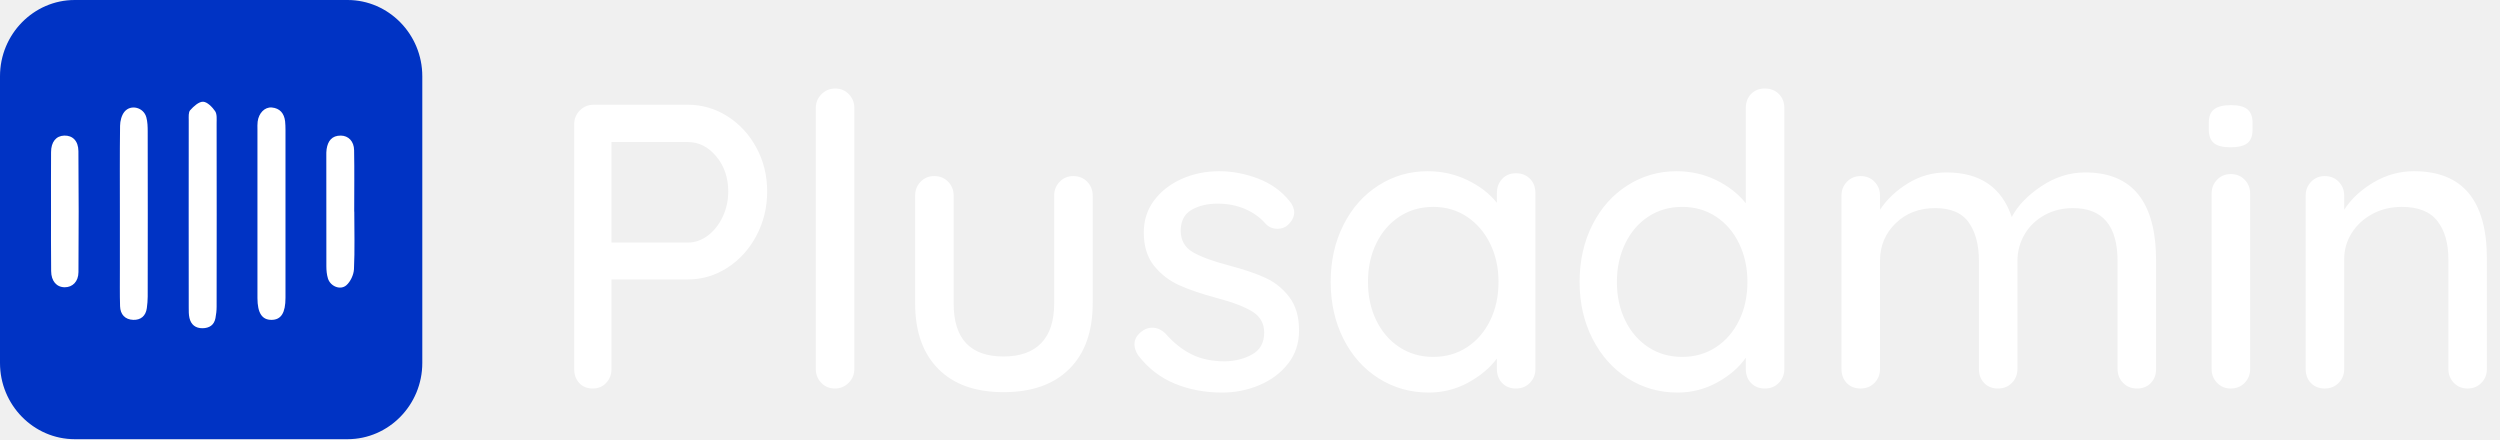
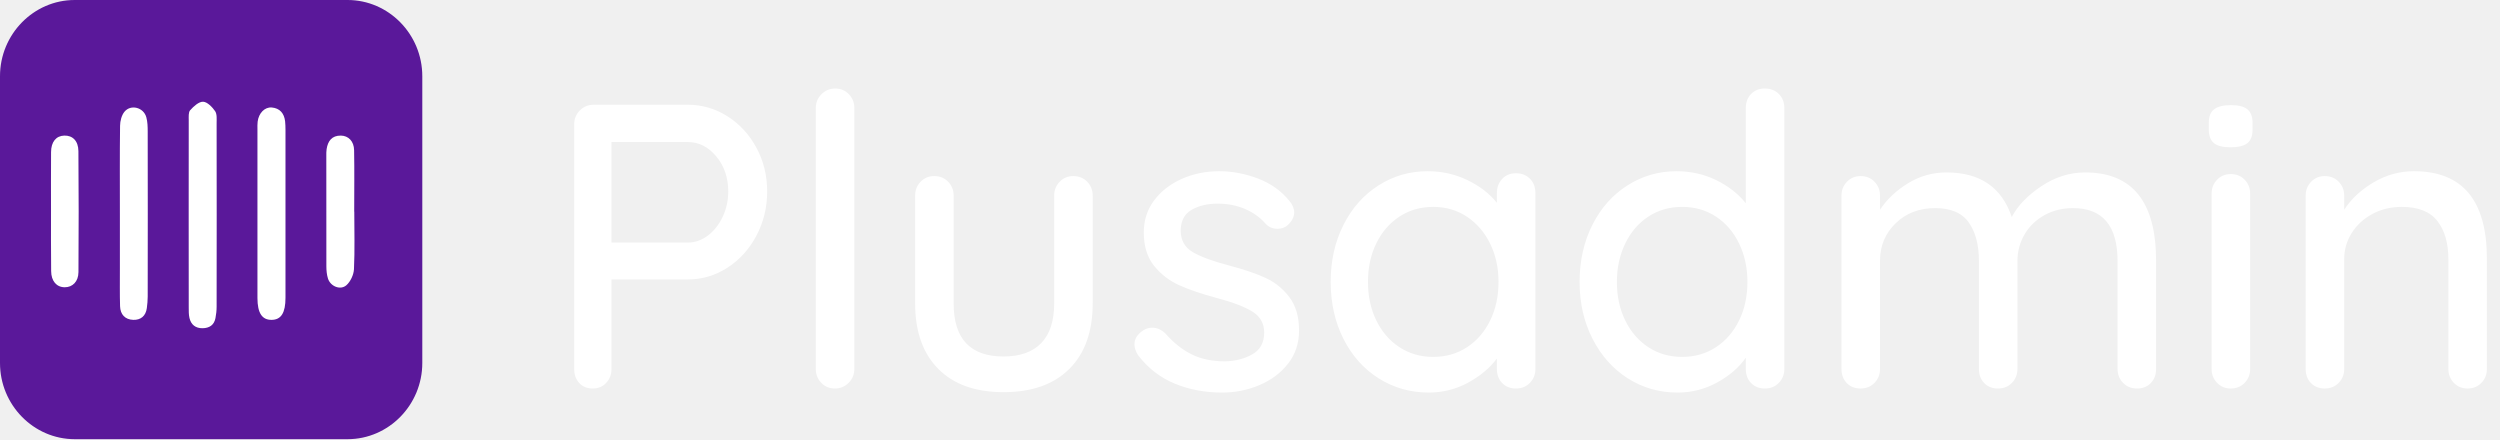
<svg xmlns="http://www.w3.org/2000/svg" width="148px" height="26px" viewBox="0 0 148 26" version="1.1">
  <g id="Plusadmin_dashboard" stroke="none" stroke-width="1" fill="none" fill-rule="evenodd">
    <g id="Plusadmin_logo-dark" fill-rule="nonzero">
      <g id="Plusadmin_mini">
-         <path d="M20.577,26 L4.423,26 C1.989,26 0,23.971 0,21.491 L0,4.512 C0,2.029 1.989,0 4.423,0 L20.577,0 C23.009,0 25,2.029 25,4.512 L25,21.491 C25,23.971 23.009,26 20.577,26 Z" id="Path" fill="#0033C4" />
+         <path d="M20.577,26 L4.423,26 C1.989,26 0,23.971 0,21.491 L0,4.512 C0,2.029 1.989,0 4.423,0 L20.577,0 C23.009,0 25,2.029 25,4.512 L25,21.491 C25,23.971 23.009,26 20.577,26 Z" id="Path" fill="#5a189a" />
        <g id="Group" transform="translate(3, 6)" fill="#FFFFFF">
          <path d="M8.17,6.637 C8.17,4.798 8.168,2.962 8.173,1.124 C8.173,0.918 8.148,0.646 8.259,0.523 C8.463,0.297 8.77,0.014 9.023,0.023 C9.273,0.031 9.565,0.337 9.736,0.583 C9.855,0.761 9.824,1.058 9.824,1.301 C9.83,4.918 9.83,8.538 9.824,12.156 C9.824,12.382 9.798,12.607 9.756,12.83 C9.676,13.248 9.392,13.425 8.989,13.431 C8.574,13.434 8.31,13.222 8.216,12.825 C8.17,12.625 8.173,12.41 8.173,12.204 C8.168,10.348 8.17,8.493 8.17,6.637 Z" id="Path" />
          <path d="M4.097,6.617 C4.097,4.893 4.085,3.168 4.108,1.447 C4.111,1.167 4.196,0.826 4.366,0.618 C4.741,0.157 5.503,0.357 5.662,0.941 C5.736,1.21 5.744,1.501 5.744,1.784 C5.75,5.041 5.75,8.301 5.744,11.558 C5.744,11.784 5.722,12.01 5.693,12.236 C5.631,12.708 5.332,12.951 4.886,12.936 C4.406,12.919 4.122,12.616 4.108,12.13 C4.085,11.392 4.099,10.652 4.097,9.914 C4.097,8.813 4.097,7.715 4.097,6.617 Z" id="Path" />
          <path d="M12.241,6.654 C12.241,4.987 12.241,3.32 12.241,1.653 C12.241,1.501 12.233,1.347 12.253,1.198 C12.318,0.695 12.67,0.329 13.088,0.363 C13.568,0.406 13.821,0.709 13.878,1.178 C13.898,1.347 13.898,1.518 13.901,1.687 C13.901,5.001 13.901,8.315 13.901,11.629 C13.901,12.522 13.642,12.931 13.08,12.936 C12.511,12.942 12.244,12.53 12.241,11.647 C12.241,9.988 12.241,8.321 12.241,6.654 Z" id="Path" />
          <path d="M17.974,6.528 C17.974,7.663 18.009,8.801 17.955,9.937 C17.938,10.266 17.75,10.672 17.506,10.886 C17.148,11.198 16.562,10.952 16.415,10.489 C16.344,10.26 16.321,10.005 16.321,9.762 C16.315,7.583 16.315,5.407 16.318,3.228 C16.318,3.097 16.315,2.962 16.335,2.831 C16.409,2.348 16.645,2.022 17.179,2.027 C17.625,2.033 17.955,2.362 17.963,2.891 C17.986,4.103 17.969,5.316 17.969,6.528 C17.972,6.528 17.972,6.528 17.974,6.528 Z" id="Path" />
          <path d="M0.02,6.468 C0.02,5.313 0.014,4.158 0.023,3.002 C0.026,2.399 0.321,2.042 0.801,2.027 C1.293,2.01 1.636,2.336 1.642,2.945 C1.662,5.333 1.662,7.718 1.645,10.105 C1.642,10.674 1.293,11.006 0.835,11.006 C0.352,11.006 0.031,10.643 0.028,10.048 C0.014,8.856 0.02,7.663 0.02,6.468 Z" id="Path" />
        </g>
      </g>
      <path d="M40.712,6.2 C41.56,6.2 42.344,6.428 43.064,6.884 C43.784,7.34 44.356,7.96 44.78,8.744 C45.204,9.528 45.416,10.392 45.416,11.336 C45.416,12.28 45.204,13.152 44.78,13.952 C44.356,14.752 43.784,15.384 43.064,15.848 C42.344,16.312 41.56,16.544 40.712,16.544 L36.2,16.544 L36.2,21.848 C36.2,22.168 36.096,22.44 35.888,22.664 C35.68,22.888 35.416,23 35.096,23 C34.76,23 34.492,22.892 34.292,22.676 C34.092,22.46 33.992,22.184 33.992,21.848 L33.992,7.352 C33.992,7.032 34.104,6.76 34.328,6.536 C34.552,6.312 34.824,6.2 35.144,6.2 L40.712,6.2 Z M40.712,14.36 C41.144,14.36 41.544,14.22 41.912,13.94 C42.28,13.66 42.572,13.288 42.788,12.824 C43.004,12.36 43.112,11.864 43.112,11.336 C43.112,10.52 42.876,9.828 42.404,9.26 C41.932,8.692 41.368,8.408 40.712,8.408 L36.2,8.408 L36.2,14.36 L40.712,14.36 Z M50.576,21.848 C50.576,22.168 50.464,22.44 50.24,22.664 C50.016,22.888 49.744,23 49.424,23 C49.104,23 48.836,22.888 48.62,22.664 C48.404,22.44 48.296,22.168 48.296,21.848 L48.296,6.392 C48.296,6.072 48.408,5.8 48.632,5.576 C48.856,5.352 49.128,5.24 49.448,5.24 C49.768,5.24 50.036,5.352 50.252,5.576 C50.468,5.8 50.576,6.072 50.576,6.392 L50.576,21.848 Z M63.536,10.424 C63.872,10.424 64.148,10.536 64.364,10.76 C64.58,10.984 64.688,11.256 64.688,11.576 L64.688,17.96 C64.688,19.624 64.228,20.916 63.308,21.836 C62.388,22.756 61.088,23.216 59.408,23.216 C57.744,23.216 56.456,22.756 55.544,21.836 C54.632,20.916 54.176,19.624 54.176,17.96 L54.176,11.576 C54.176,11.256 54.284,10.984 54.5,10.76 C54.716,10.536 54.984,10.424 55.304,10.424 C55.64,10.424 55.916,10.536 56.132,10.76 C56.348,10.984 56.456,11.256 56.456,11.576 L56.456,17.96 C56.456,20.056 57.44,21.104 59.408,21.104 C60.384,21.104 61.128,20.84 61.64,20.312 C62.152,19.784 62.408,19 62.408,17.96 L62.408,11.576 C62.408,11.256 62.516,10.984 62.732,10.76 C62.948,10.536 63.216,10.424 63.536,10.424 Z M67.376,21.032 C67.232,20.808 67.16,20.592 67.16,20.384 C67.16,20.064 67.328,19.792 67.664,19.568 C67.824,19.456 68.008,19.4 68.216,19.4 C68.504,19.4 68.768,19.52 69.008,19.76 C69.488,20.304 70.004,20.712 70.556,20.984 C71.108,21.256 71.768,21.392 72.536,21.392 C73.144,21.376 73.68,21.236 74.144,20.972 C74.608,20.708 74.84,20.28 74.84,19.688 C74.84,19.144 74.604,18.728 74.132,18.44 C73.66,18.152 72.968,17.888 72.056,17.648 C71.16,17.408 70.416,17.156 69.824,16.892 C69.232,16.628 68.732,16.244 68.324,15.74 C67.916,15.236 67.712,14.576 67.712,13.76 C67.712,13.04 67.916,12.408 68.324,11.864 C68.732,11.32 69.276,10.896 69.956,10.592 C70.636,10.288 71.376,10.136 72.176,10.136 C72.944,10.136 73.708,10.28 74.468,10.568 C75.228,10.856 75.848,11.296 76.328,11.888 C76.52,12.112 76.616,12.344 76.616,12.584 C76.616,12.84 76.488,13.088 76.232,13.328 C76.072,13.472 75.872,13.544 75.632,13.544 C75.344,13.544 75.112,13.448 74.936,13.256 C74.6,12.872 74.188,12.576 73.7,12.368 C73.212,12.16 72.672,12.056 72.08,12.056 C71.472,12.056 70.956,12.18 70.532,12.428 C70.108,12.676 69.896,13.096 69.896,13.688 C69.912,14.248 70.156,14.664 70.628,14.936 C71.1,15.208 71.824,15.472 72.8,15.728 C73.648,15.952 74.352,16.192 74.912,16.448 C75.472,16.704 75.944,17.084 76.328,17.588 C76.712,18.092 76.904,18.752 76.904,19.568 C76.904,20.32 76.688,20.972 76.256,21.524 C75.824,22.076 75.26,22.5 74.564,22.796 C73.868,23.092 73.128,23.24 72.344,23.24 C71.336,23.24 70.404,23.064 69.548,22.712 C68.692,22.36 67.968,21.8 67.376,21.032 Z M89.744,10.256 C90.08,10.256 90.356,10.364 90.572,10.58 C90.788,10.796 90.896,11.08 90.896,11.432 L90.896,21.848 C90.896,22.168 90.788,22.44 90.572,22.664 C90.356,22.888 90.08,23 89.744,23 C89.408,23 89.136,22.892 88.928,22.676 C88.72,22.46 88.616,22.184 88.616,21.848 L88.616,21.224 C88.2,21.784 87.632,22.26 86.912,22.652 C86.192,23.044 85.416,23.24 84.584,23.24 C83.496,23.24 82.508,22.96 81.62,22.4 C80.732,21.84 80.036,21.06 79.532,20.06 C79.028,19.06 78.776,17.936 78.776,16.688 C78.776,15.44 79.028,14.316 79.532,13.316 C80.036,12.316 80.728,11.536 81.608,10.976 C82.488,10.416 83.456,10.136 84.512,10.136 C85.36,10.136 86.148,10.312 86.876,10.664 C87.604,11.016 88.184,11.464 88.616,12.008 L88.616,11.432 C88.616,11.096 88.72,10.816 88.928,10.592 C89.136,10.368 89.408,10.256 89.744,10.256 Z M84.848,21.128 C85.6,21.128 86.268,20.936 86.852,20.552 C87.436,20.168 87.892,19.64 88.22,18.968 C88.548,18.296 88.712,17.536 88.712,16.688 C88.712,15.856 88.548,15.104 88.22,14.432 C87.892,13.76 87.436,13.228 86.852,12.836 C86.268,12.444 85.6,12.248 84.848,12.248 C84.096,12.248 83.428,12.44 82.844,12.824 C82.26,13.208 81.804,13.736 81.476,14.408 C81.148,15.08 80.984,15.84 80.984,16.688 C80.984,17.536 81.148,18.296 81.476,18.968 C81.804,19.64 82.26,20.168 82.844,20.552 C83.428,20.936 84.096,21.128 84.848,21.128 Z M104.48,5.24 C104.816,5.24 105.092,5.348 105.308,5.564 C105.524,5.78 105.632,6.056 105.632,6.392 L105.632,21.848 C105.632,22.168 105.524,22.44 105.308,22.664 C105.092,22.888 104.816,23 104.48,23 C104.144,23 103.872,22.892 103.664,22.676 C103.456,22.46 103.352,22.184 103.352,21.848 L103.352,21.176 C102.952,21.752 102.388,22.24 101.66,22.64 C100.932,23.04 100.152,23.24 99.32,23.24 C98.232,23.24 97.248,22.96 96.368,22.4 C95.488,21.84 94.792,21.06 94.28,20.06 C93.768,19.06 93.512,17.936 93.512,16.688 C93.512,15.44 93.764,14.316 94.268,13.316 C94.772,12.316 95.464,11.536 96.344,10.976 C97.224,10.416 98.192,10.136 99.248,10.136 C100.096,10.136 100.88,10.312 101.6,10.664 C102.32,11.016 102.904,11.472 103.352,12.032 L103.352,6.392 C103.352,6.056 103.456,5.78 103.664,5.564 C103.872,5.348 104.144,5.24 104.48,5.24 Z M99.584,21.128 C100.336,21.128 101.004,20.936 101.588,20.552 C102.172,20.168 102.628,19.64 102.956,18.968 C103.284,18.296 103.448,17.536 103.448,16.688 C103.448,15.856 103.284,15.1 102.956,14.42 C102.628,13.74 102.172,13.208 101.588,12.824 C101.004,12.44 100.336,12.248 99.584,12.248 C98.832,12.248 98.164,12.44 97.58,12.824 C96.996,13.208 96.54,13.74 96.212,14.42 C95.884,15.1 95.72,15.856 95.72,16.688 C95.72,17.536 95.884,18.296 96.212,18.968 C96.54,19.64 96.996,20.168 97.58,20.552 C98.164,20.936 98.832,21.128 99.584,21.128 Z M123.44,10.208 C126.24,10.208 127.64,11.952 127.64,15.44 L127.64,21.848 C127.64,22.184 127.536,22.46 127.328,22.676 C127.12,22.892 126.848,23 126.512,23 C126.176,23 125.9,22.888 125.684,22.664 C125.468,22.44 125.36,22.168 125.36,21.848 L125.36,15.464 C125.36,13.368 124.48,12.32 122.72,12.32 C122.096,12.32 121.532,12.46 121.028,12.74 C120.524,13.02 120.132,13.4 119.852,13.88 C119.572,14.36 119.432,14.888 119.432,15.464 L119.432,21.848 C119.432,22.168 119.324,22.44 119.108,22.664 C118.892,22.888 118.616,23 118.28,23 C117.944,23 117.672,22.892 117.464,22.676 C117.256,22.46 117.152,22.184 117.152,21.848 L117.152,15.44 C117.152,14.496 116.952,13.74 116.552,13.172 C116.152,12.604 115.488,12.32 114.56,12.32 C113.616,12.32 112.836,12.62 112.22,13.22 C111.604,13.82 111.296,14.56 111.296,15.44 L111.296,21.848 C111.296,22.168 111.188,22.44 110.972,22.664 C110.756,22.888 110.48,23 110.144,23 C109.808,23 109.536,22.892 109.328,22.676 C109.12,22.46 109.016,22.184 109.016,21.848 L109.016,11.576 C109.016,11.256 109.124,10.984 109.34,10.76 C109.556,10.536 109.824,10.424 110.144,10.424 C110.48,10.424 110.756,10.536 110.972,10.76 C111.188,10.984 111.296,11.256 111.296,11.576 L111.296,12.416 C111.712,11.792 112.268,11.268 112.964,10.844 C113.66,10.42 114.416,10.208 115.232,10.208 C117.216,10.208 118.504,11.088 119.096,12.848 C119.448,12.176 120.032,11.568 120.848,11.024 C121.664,10.48 122.528,10.208 123.44,10.208 Z M133.208,21.848 C133.208,22.168 133.1,22.44 132.884,22.664 C132.668,22.888 132.392,23 132.056,23 C131.736,23 131.468,22.888 131.252,22.664 C131.036,22.44 130.928,22.168 130.928,21.848 L130.928,11.456 C130.928,11.136 131.036,10.864 131.252,10.64 C131.468,10.416 131.736,10.304 132.056,10.304 C132.392,10.304 132.668,10.416 132.884,10.64 C133.1,10.864 133.208,11.136 133.208,11.456 L133.208,21.848 Z M132.056,8.72 C131.592,8.72 131.26,8.636 131.06,8.468 C130.86,8.3 130.76,8.032 130.76,7.664 L130.76,7.28 C130.76,6.896 130.868,6.624 131.084,6.464 C131.3,6.304 131.632,6.224 132.08,6.224 C132.528,6.224 132.852,6.308 133.052,6.476 C133.252,6.644 133.352,6.912 133.352,7.28 L133.352,7.664 C133.352,8.048 133.248,8.32 133.04,8.48 C132.832,8.64 132.504,8.72 132.056,8.72 Z M142.904,10.136 C145.784,10.136 147.224,11.864 147.224,15.32 L147.224,21.848 C147.224,22.168 147.116,22.44 146.9,22.664 C146.684,22.888 146.408,23 146.072,23 C145.752,23 145.484,22.888 145.268,22.664 C145.052,22.44 144.944,22.168 144.944,21.848 L144.944,15.344 C144.944,14.4 144.728,13.648 144.296,13.088 C143.864,12.528 143.16,12.248 142.184,12.248 C141.544,12.248 140.964,12.388 140.444,12.668 C139.924,12.948 139.516,13.324 139.22,13.796 C138.924,14.268 138.776,14.784 138.776,15.344 L138.776,21.848 C138.776,22.168 138.668,22.44 138.452,22.664 C138.236,22.888 137.96,23 137.624,23 C137.288,23 137.016,22.892 136.808,22.676 C136.6,22.46 136.496,22.184 136.496,21.848 L136.496,11.576 C136.496,11.256 136.604,10.984 136.82,10.76 C137.036,10.536 137.304,10.424 137.624,10.424 C137.96,10.424 138.236,10.536 138.452,10.76 C138.668,10.984 138.776,11.256 138.776,11.576 L138.776,12.416 C139.192,11.776 139.772,11.236 140.516,10.796 C141.26,10.356 142.056,10.136 142.904,10.136 Z" id="Plusadmin" fill="#FFFFFF" />
    </g>
  </g>
</svg>
